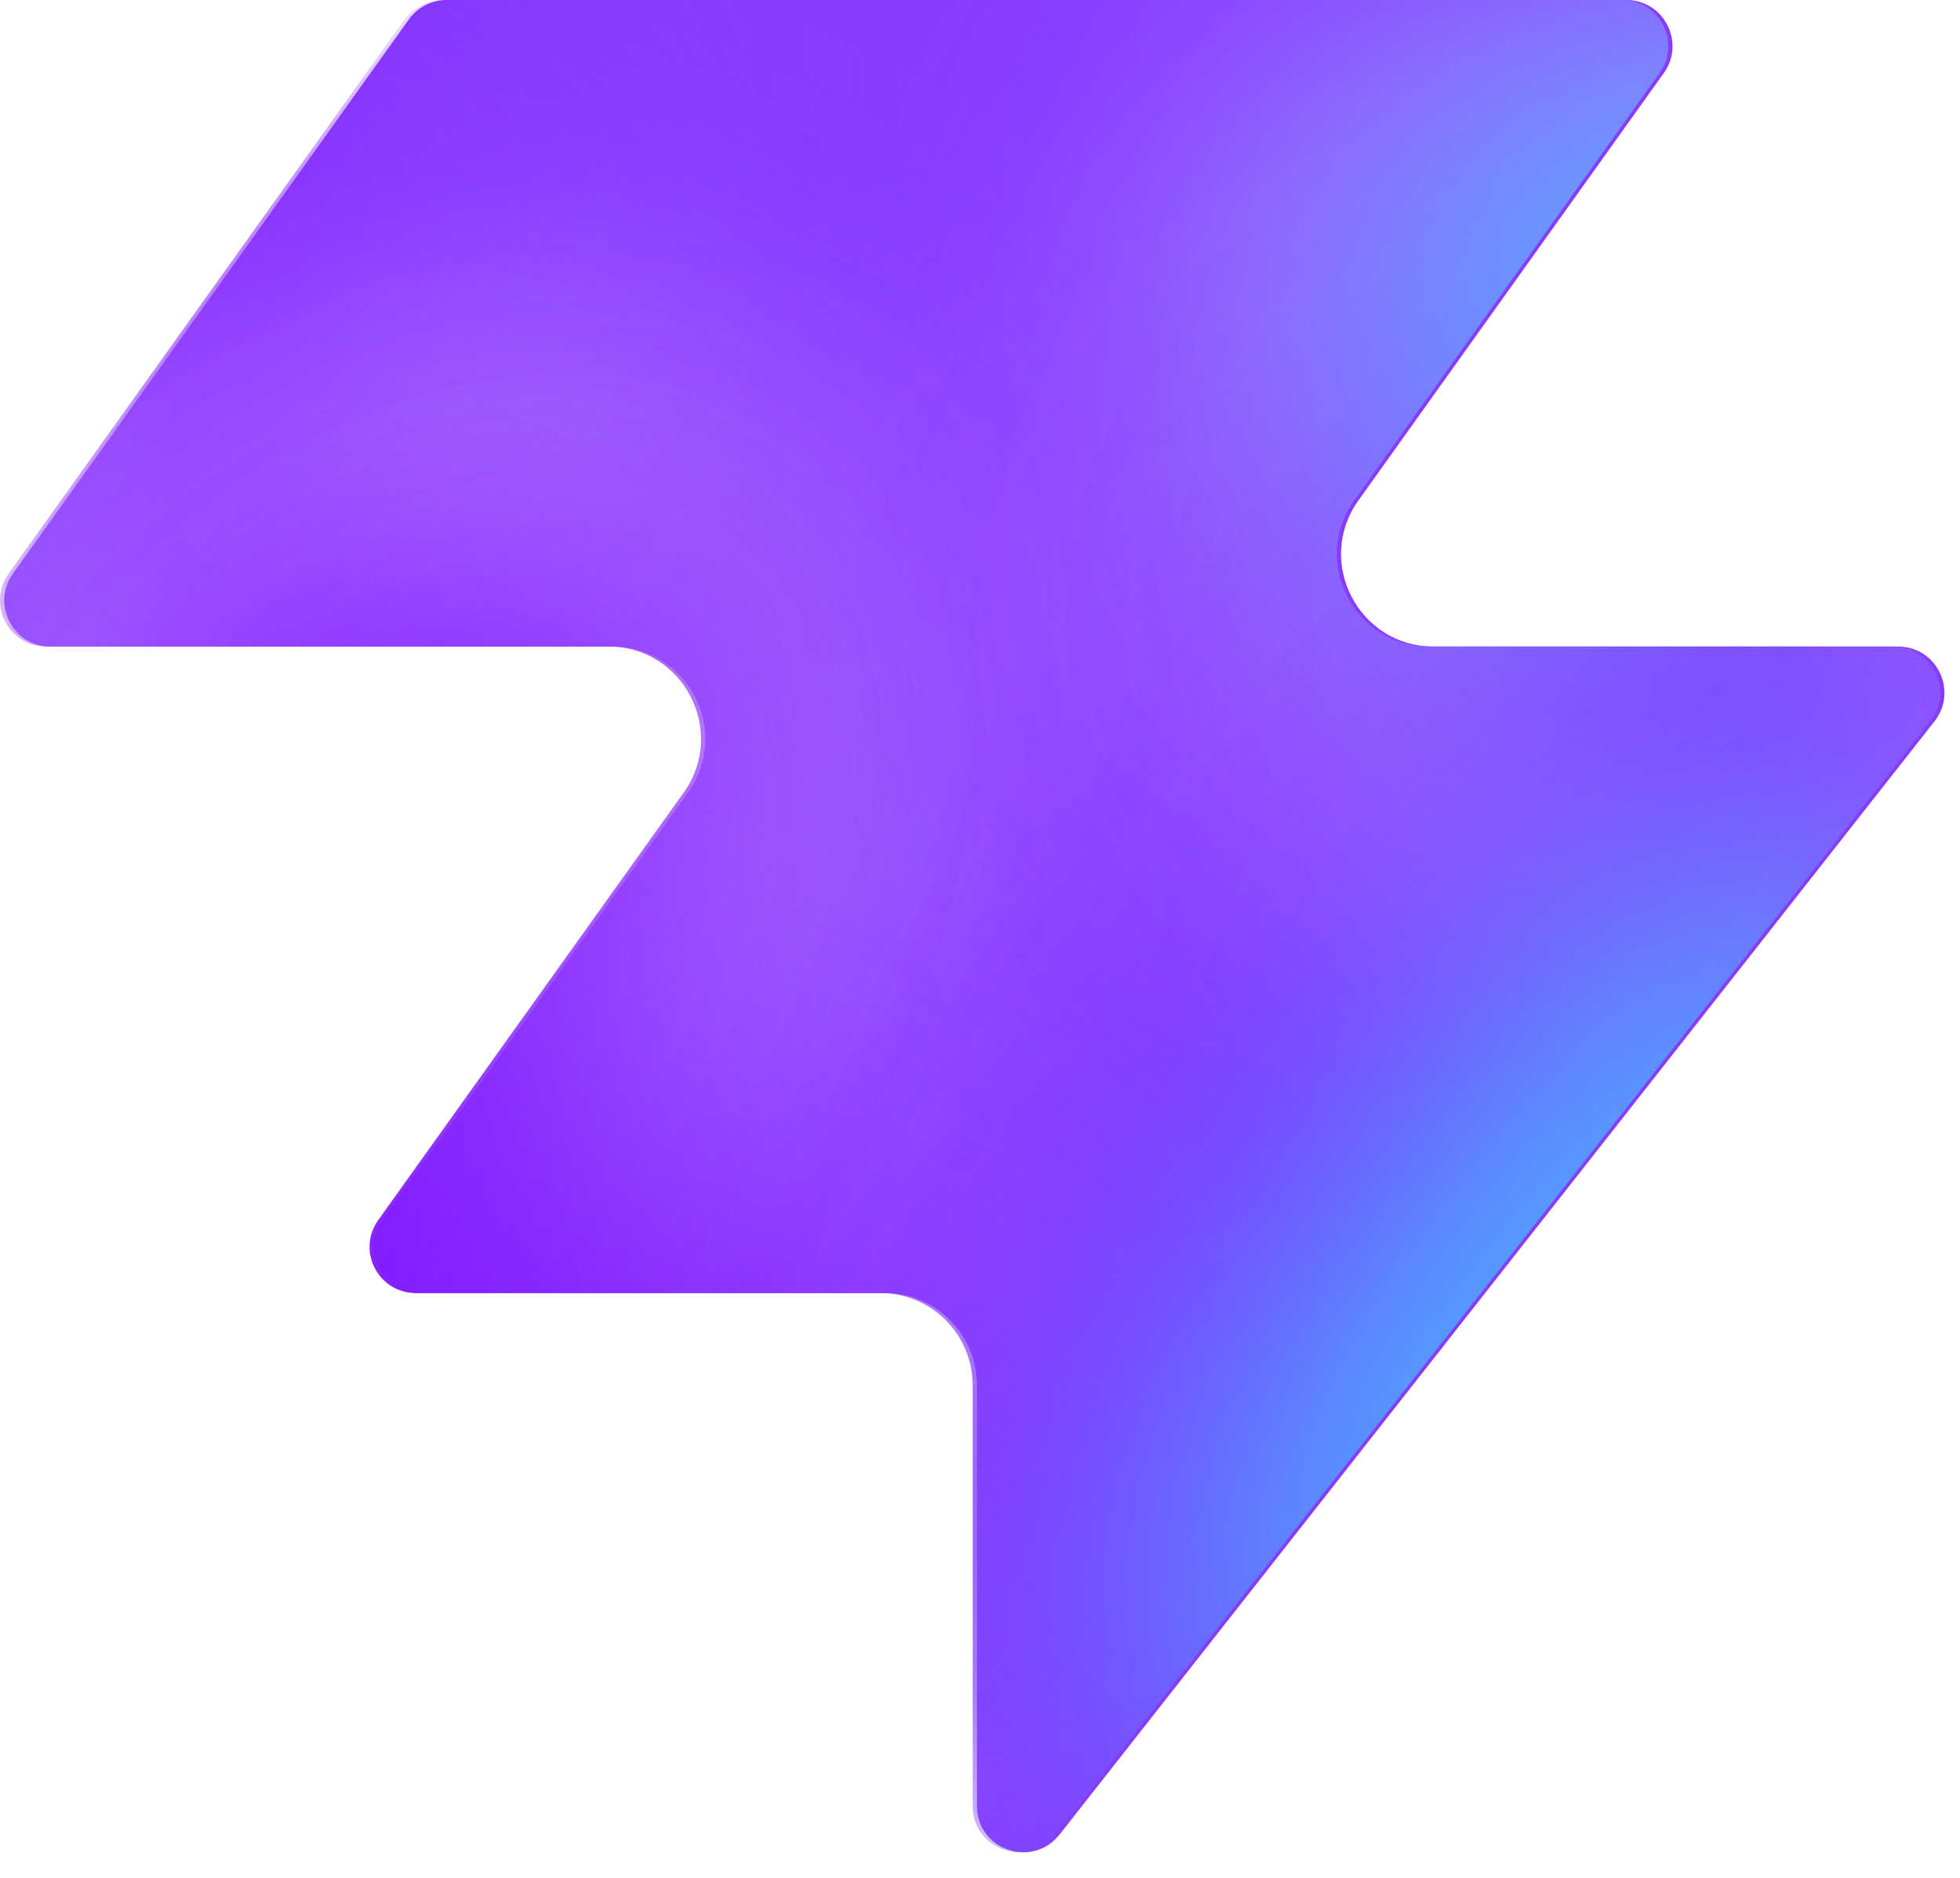
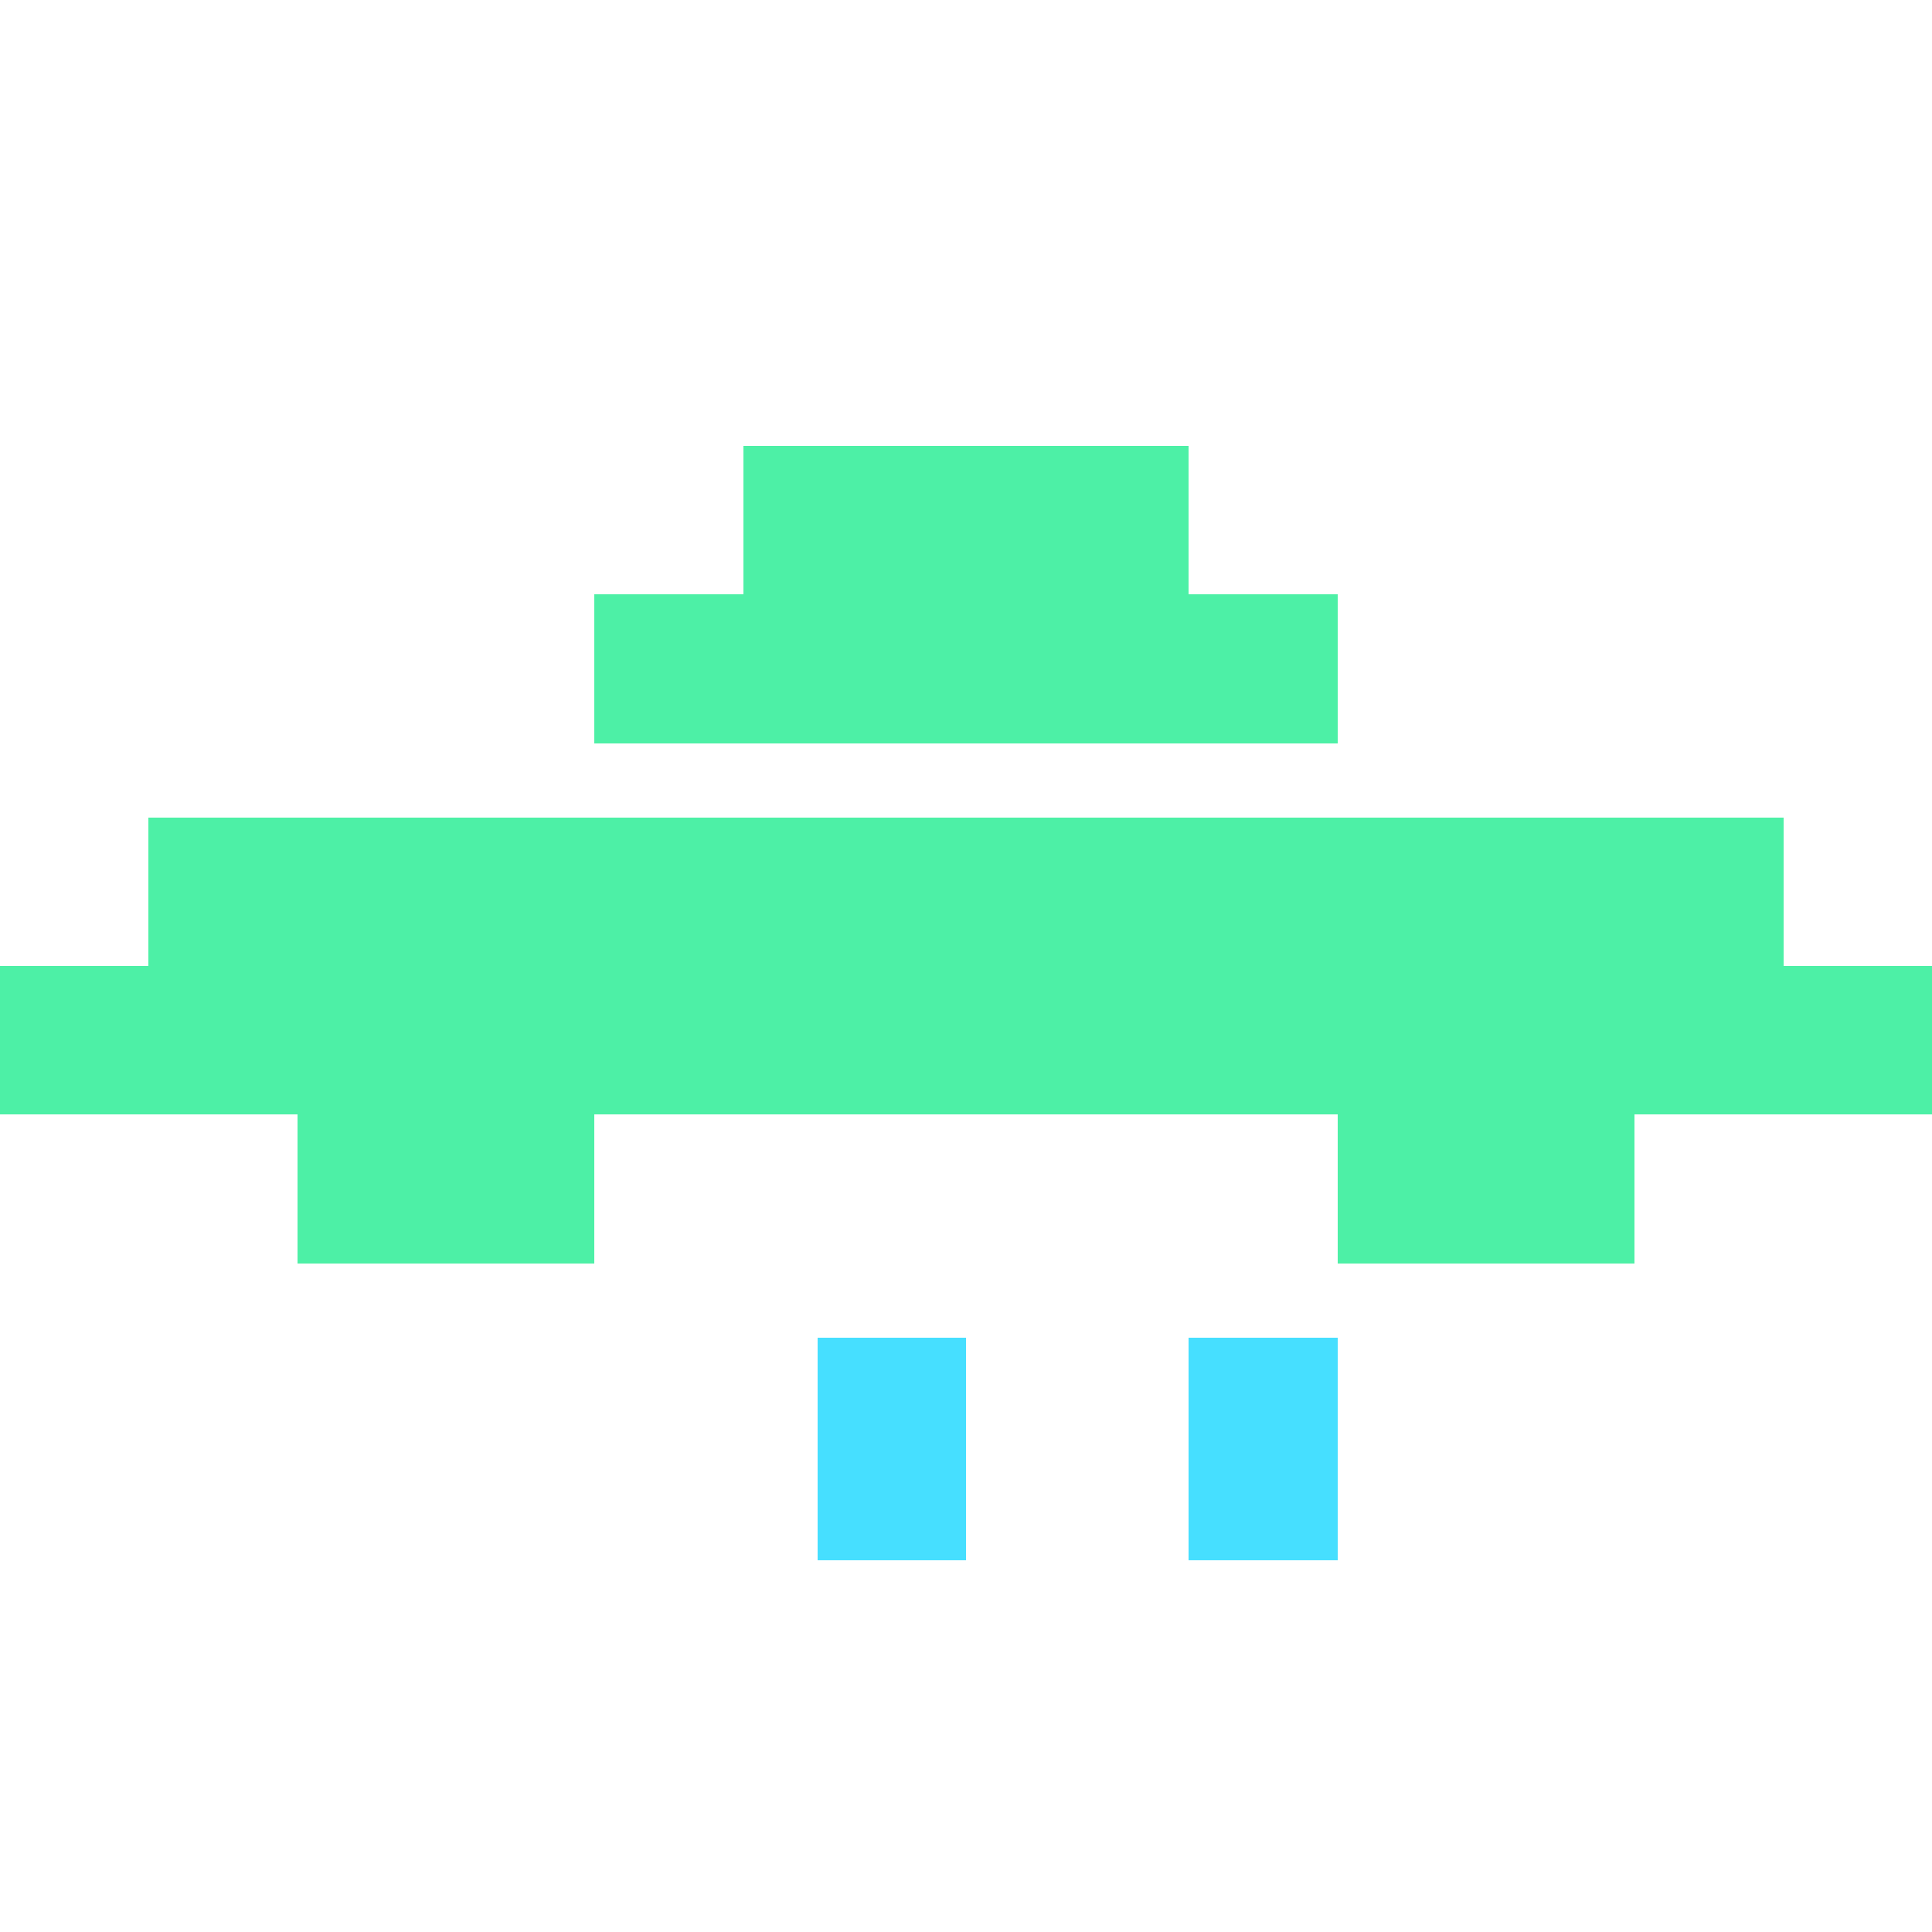
- <svg xmlns="http://www.w3.org/2000/svg" width="48" height="46" fill="none" viewBox="0 0 48 46">
-   <path fill="#863bff" d="M25.946 44.938c-.664.845-2.021.375-2.021-.698V33.937a2.26 2.26 0 0 0-2.262-2.262H10.287c-.92 0-1.456-1.04-.92-1.788l7.48-10.471c1.07-1.497 0-3.578-1.842-3.578H1.237c-.92 0-1.456-1.04-.92-1.788L10.013.474c.214-.297.556-.474.92-.474h28.894c.92 0 1.456 1.04.92 1.788l-7.48 10.471c-1.07 1.498 0 3.579 1.842 3.579h11.377c.943 0 1.473 1.088.89 1.83L25.947 44.94z" style="fill:#863bff;fill:color(display-p3 .525 .23 1);fill-opacity:1" />
-   <mask id="a" width="48" height="46" x="0" y="0" maskUnits="userSpaceOnUse" style="mask-type:alpha">
-     <path fill="#000" d="M25.842 44.938c-.664.844-2.021.375-2.021-.698V33.937a2.26 2.26 0 0 0-2.262-2.262H10.183c-.92 0-1.456-1.04-.92-1.788l7.48-10.471c1.07-1.498 0-3.579-1.842-3.579H1.133c-.92 0-1.456-1.04-.92-1.787L9.91.473c.214-.297.556-.474.92-.474h28.894c.92 0 1.456 1.04.92 1.788l-7.48 10.471c-1.07 1.498 0 3.578 1.842 3.578h11.377c.943 0 1.473 1.088.89 1.832L25.843 44.94z" style="fill:#000;fill-opacity:1" />
-   </mask>
-   <g mask="url(#a)">
-     <g filter="url(#b)">
-       <ellipse cx="5.508" cy="14.704" fill="#ede6ff" rx="5.508" ry="14.704" style="fill:#ede6ff;fill:color(display-p3 .927 .903 1);fill-opacity:1" transform="matrix(.00324 1 1 -.00324 -4.47 31.516)" />
-     </g>
-     <g filter="url(#c)">
-       <ellipse cx="10.399" cy="29.851" fill="#ede6ff" rx="10.399" ry="29.851" style="fill:#ede6ff;fill:color(display-p3 .927 .903 1);fill-opacity:1" transform="matrix(.00324 1 1 -.00324 -39.328 7.883)" />
-     </g>
-     <g filter="url(#d)">
-       <ellipse cx="5.508" cy="30.487" fill="#7e14ff" rx="5.508" ry="30.487" style="fill:#7e14ff;fill:color(display-p3 .492 .077 1);fill-opacity:1" transform="rotate(89.814 -25.913 -14.639)scale(1 -1)" />
-     </g>
-     <g filter="url(#e)">
-       <ellipse cx="5.508" cy="30.599" fill="#7e14ff" rx="5.508" ry="30.599" style="fill:#7e14ff;fill:color(display-p3 .492 .077 1);fill-opacity:1" transform="rotate(89.814 -32.644 -3.334)scale(1 -1)" />
-     </g>
-     <g filter="url(#f)">
-       <ellipse cx="5.508" cy="30.599" fill="#7e14ff" rx="5.508" ry="30.599" style="fill:#7e14ff;fill:color(display-p3 .492 .077 1);fill-opacity:1" transform="matrix(.00324 1 1 -.00324 -34.34 30.47)" />
-     </g>
-     <g filter="url(#g)">
-       <ellipse cx="14.072" cy="22.078" fill="#ede6ff" rx="14.072" ry="22.078" style="fill:#ede6ff;fill:color(display-p3 .927 .903 1);fill-opacity:1" transform="rotate(93.35 24.506 48.493)scale(-1 1)" />
-     </g>
-     <g filter="url(#h)">
-       <ellipse cx="3.47" cy="21.501" fill="#7e14ff" rx="3.47" ry="21.501" style="fill:#7e14ff;fill:color(display-p3 .492 .077 1);fill-opacity:1" transform="rotate(89.009 28.708 47.59)scale(-1 1)" />
-     </g>
-     <g filter="url(#i)">
-       <ellipse cx="3.47" cy="21.501" fill="#7e14ff" rx="3.47" ry="21.501" style="fill:#7e14ff;fill:color(display-p3 .492 .077 1);fill-opacity:1" transform="rotate(89.009 28.708 47.59)scale(-1 1)" />
-     </g>
-     <g filter="url(#j)">
-       <ellipse cx=".387" cy="8.972" fill="#7e14ff" rx="4.407" ry="29.108" style="fill:#7e14ff;fill:color(display-p3 .492 .077 1);fill-opacity:1" transform="rotate(39.51 .387 8.972)" />
-     </g>
-     <g filter="url(#k)">
-       <ellipse cx="47.523" cy="-6.092" fill="#7e14ff" rx="4.407" ry="29.108" style="fill:#7e14ff;fill:color(display-p3 .492 .077 1);fill-opacity:1" transform="rotate(37.892 47.523 -6.092)" />
-     </g>
-     <g filter="url(#l)">
-       <ellipse cx="41.412" cy="6.333" fill="#47bfff" rx="5.971" ry="9.665" style="fill:#47bfff;fill:color(display-p3 .28 .748 1);fill-opacity:1" transform="rotate(37.892 41.412 6.333)" />
-     </g>
-     <g filter="url(#m)">
-       <ellipse cx="-1.879" cy="38.332" fill="#7e14ff" rx="4.407" ry="29.108" style="fill:#7e14ff;fill:color(display-p3 .492 .077 1);fill-opacity:1" transform="rotate(37.892 -1.88 38.332)" />
-     </g>
-     <g filter="url(#n)">
-       <ellipse cx="-1.879" cy="38.332" fill="#7e14ff" rx="4.407" ry="29.108" style="fill:#7e14ff;fill:color(display-p3 .492 .077 1);fill-opacity:1" transform="rotate(37.892 -1.88 38.332)" />
-     </g>
-     <g filter="url(#o)">
-       <ellipse cx="35.651" cy="29.907" fill="#7e14ff" rx="4.407" ry="29.108" style="fill:#7e14ff;fill:color(display-p3 .492 .077 1);fill-opacity:1" transform="rotate(37.892 35.651 29.907)" />
-     </g>
-     <g filter="url(#p)">
-       <ellipse cx="38.418" cy="32.4" fill="#47bfff" rx="5.971" ry="15.297" style="fill:#47bfff;fill:color(display-p3 .28 .748 1);fill-opacity:1" transform="rotate(37.892 38.418 32.4)" />
-     </g>
+ <svg xmlns="http://www.w3.org/2000/svg" viewBox="0 -5 26 26" shape-rendering="crispEdges" style="image-rendering:pixelated;display:block">
+   <g fill="#4df0a6">
+     <rect x="10" y="1" width="6" height="2" />
+     <rect x="8" y="3" width="10" height="2" />
+     <rect x="2" y="6" width="22" height="2" />
+     <rect x="0" y="8" width="26" height="2" />
+     <rect x="4" y="10" width="4" height="2" />
+     <rect x="18" y="10" width="4" height="2" />
  </g>
-   <defs>
-     <filter id="b" width="60.045" height="41.654" x="-19.77" y="16.149" color-interpolation-filters="sRGB" filterUnits="userSpaceOnUse">
-       <feFlood flood-opacity="0" result="BackgroundImageFix" />
-       <feBlend in="SourceGraphic" in2="BackgroundImageFix" result="shape" />
-       <feGaussianBlur result="effect1_foregroundBlur_2002_17158" stdDeviation="7.659" />
-     </filter>
-     <filter id="c" width="90.34" height="51.437" x="-54.613" y="-7.533" color-interpolation-filters="sRGB" filterUnits="userSpaceOnUse">
-       <feFlood flood-opacity="0" result="BackgroundImageFix" />
-       <feBlend in="SourceGraphic" in2="BackgroundImageFix" result="shape" />
-       <feGaussianBlur result="effect1_foregroundBlur_2002_17158" stdDeviation="7.659" />
-     </filter>
-     <filter id="d" width="79.355" height="29.4" x="-49.64" y="2.03" color-interpolation-filters="sRGB" filterUnits="userSpaceOnUse">
-       <feFlood flood-opacity="0" result="BackgroundImageFix" />
-       <feBlend in="SourceGraphic" in2="BackgroundImageFix" result="shape" />
-       <feGaussianBlur result="effect1_foregroundBlur_2002_17158" stdDeviation="4.596" />
-     </filter>
-     <filter id="e" width="79.579" height="29.4" x="-45.045" y="20.029" color-interpolation-filters="sRGB" filterUnits="userSpaceOnUse">
-       <feFlood flood-opacity="0" result="BackgroundImageFix" />
-       <feBlend in="SourceGraphic" in2="BackgroundImageFix" result="shape" />
-       <feGaussianBlur result="effect1_foregroundBlur_2002_17158" stdDeviation="4.596" />
-     </filter>
-     <filter id="f" width="79.579" height="29.4" x="-43.513" y="21.178" color-interpolation-filters="sRGB" filterUnits="userSpaceOnUse">
-       <feFlood flood-opacity="0" result="BackgroundImageFix" />
-       <feBlend in="SourceGraphic" in2="BackgroundImageFix" result="shape" />
-       <feGaussianBlur result="effect1_foregroundBlur_2002_17158" stdDeviation="4.596" />
-     </filter>
-     <filter id="g" width="74.749" height="58.852" x="15.756" y="-17.901" color-interpolation-filters="sRGB" filterUnits="userSpaceOnUse">
-       <feFlood flood-opacity="0" result="BackgroundImageFix" />
-       <feBlend in="SourceGraphic" in2="BackgroundImageFix" result="shape" />
-       <feGaussianBlur result="effect1_foregroundBlur_2002_17158" stdDeviation="7.659" />
-     </filter>
-     <filter id="h" width="61.377" height="25.362" x="23.548" y="2.284" color-interpolation-filters="sRGB" filterUnits="userSpaceOnUse">
-       <feFlood flood-opacity="0" result="BackgroundImageFix" />
-       <feBlend in="SourceGraphic" in2="BackgroundImageFix" result="shape" />
-       <feGaussianBlur result="effect1_foregroundBlur_2002_17158" stdDeviation="4.596" />
-     </filter>
-     <filter id="i" width="61.377" height="25.362" x="23.548" y="2.284" color-interpolation-filters="sRGB" filterUnits="userSpaceOnUse">
-       <feFlood flood-opacity="0" result="BackgroundImageFix" />
-       <feBlend in="SourceGraphic" in2="BackgroundImageFix" result="shape" />
-       <feGaussianBlur result="effect1_foregroundBlur_2002_17158" stdDeviation="4.596" />
-     </filter>
-     <filter id="j" width="56.045" height="63.649" x="-27.636" y="-22.853" color-interpolation-filters="sRGB" filterUnits="userSpaceOnUse">
-       <feFlood flood-opacity="0" result="BackgroundImageFix" />
-       <feBlend in="SourceGraphic" in2="BackgroundImageFix" result="shape" />
-       <feGaussianBlur result="effect1_foregroundBlur_2002_17158" stdDeviation="4.596" />
-     </filter>
-     <filter id="k" width="54.814" height="64.646" x="20.116" y="-38.415" color-interpolation-filters="sRGB" filterUnits="userSpaceOnUse">
-       <feFlood flood-opacity="0" result="BackgroundImageFix" />
-       <feBlend in="SourceGraphic" in2="BackgroundImageFix" result="shape" />
-       <feGaussianBlur result="effect1_foregroundBlur_2002_17158" stdDeviation="4.596" />
-     </filter>
-     <filter id="l" width="33.541" height="35.313" x="24.641" y="-11.323" color-interpolation-filters="sRGB" filterUnits="userSpaceOnUse">
-       <feFlood flood-opacity="0" result="BackgroundImageFix" />
-       <feBlend in="SourceGraphic" in2="BackgroundImageFix" result="shape" />
-       <feGaussianBlur result="effect1_foregroundBlur_2002_17158" stdDeviation="4.596" />
-     </filter>
-     <filter id="m" width="54.814" height="64.646" x="-29.286" y="6.009" color-interpolation-filters="sRGB" filterUnits="userSpaceOnUse">
-       <feFlood flood-opacity="0" result="BackgroundImageFix" />
-       <feBlend in="SourceGraphic" in2="BackgroundImageFix" result="shape" />
-       <feGaussianBlur result="effect1_foregroundBlur_2002_17158" stdDeviation="4.596" />
-     </filter>
-     <filter id="n" width="54.814" height="64.646" x="-29.286" y="6.009" color-interpolation-filters="sRGB" filterUnits="userSpaceOnUse">
-       <feFlood flood-opacity="0" result="BackgroundImageFix" />
-       <feBlend in="SourceGraphic" in2="BackgroundImageFix" result="shape" />
-       <feGaussianBlur result="effect1_foregroundBlur_2002_17158" stdDeviation="4.596" />
-     </filter>
-     <filter id="o" width="54.814" height="64.646" x="8.244" y="-2.416" color-interpolation-filters="sRGB" filterUnits="userSpaceOnUse">
-       <feFlood flood-opacity="0" result="BackgroundImageFix" />
-       <feBlend in="SourceGraphic" in2="BackgroundImageFix" result="shape" />
-       <feGaussianBlur result="effect1_foregroundBlur_2002_17158" stdDeviation="4.596" />
-     </filter>
-     <filter id="p" width="39.409" height="43.623" x="18.713" y="10.588" color-interpolation-filters="sRGB" filterUnits="userSpaceOnUse">
-       <feFlood flood-opacity="0" result="BackgroundImageFix" />
-       <feBlend in="SourceGraphic" in2="BackgroundImageFix" result="shape" />
-       <feGaussianBlur result="effect1_foregroundBlur_2002_17158" stdDeviation="4.596" />
-     </filter>
-   </defs>
+   <g fill="#46dfff">
+     <rect x="11" y="13" width="2" height="3" />
+     <rect x="16" y="13" width="2" height="3" />
+   </g>
</svg>
